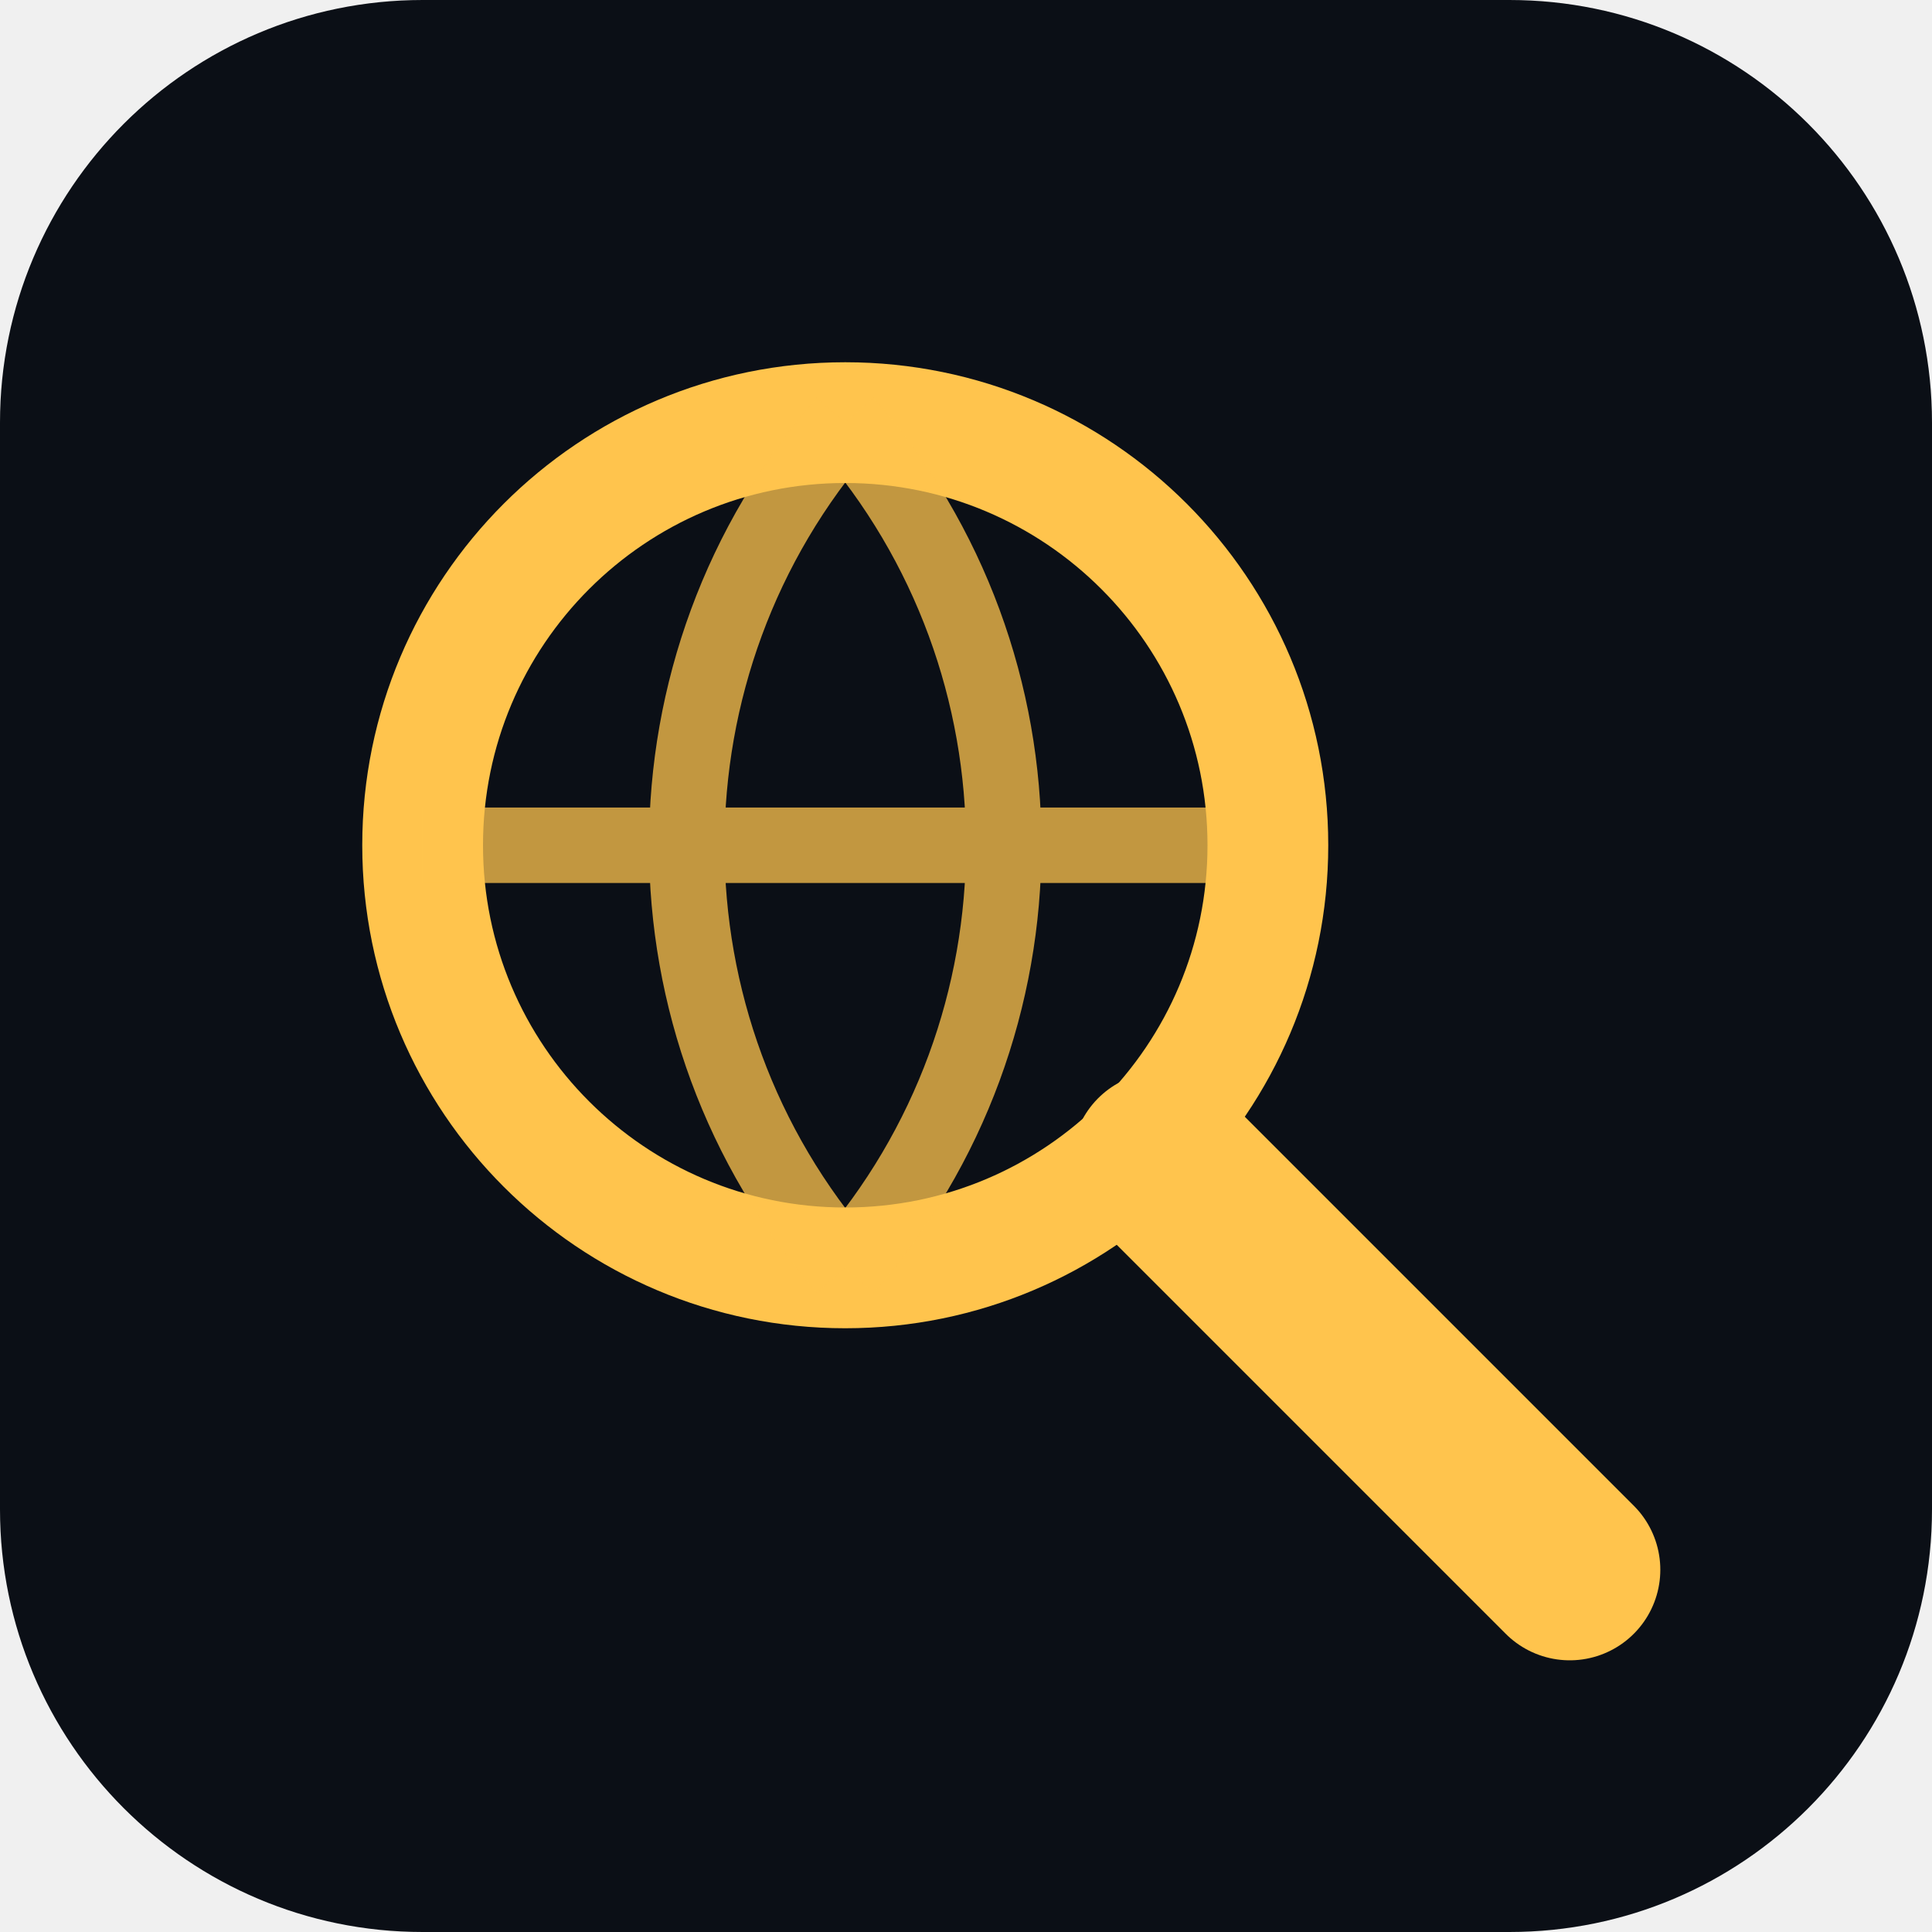
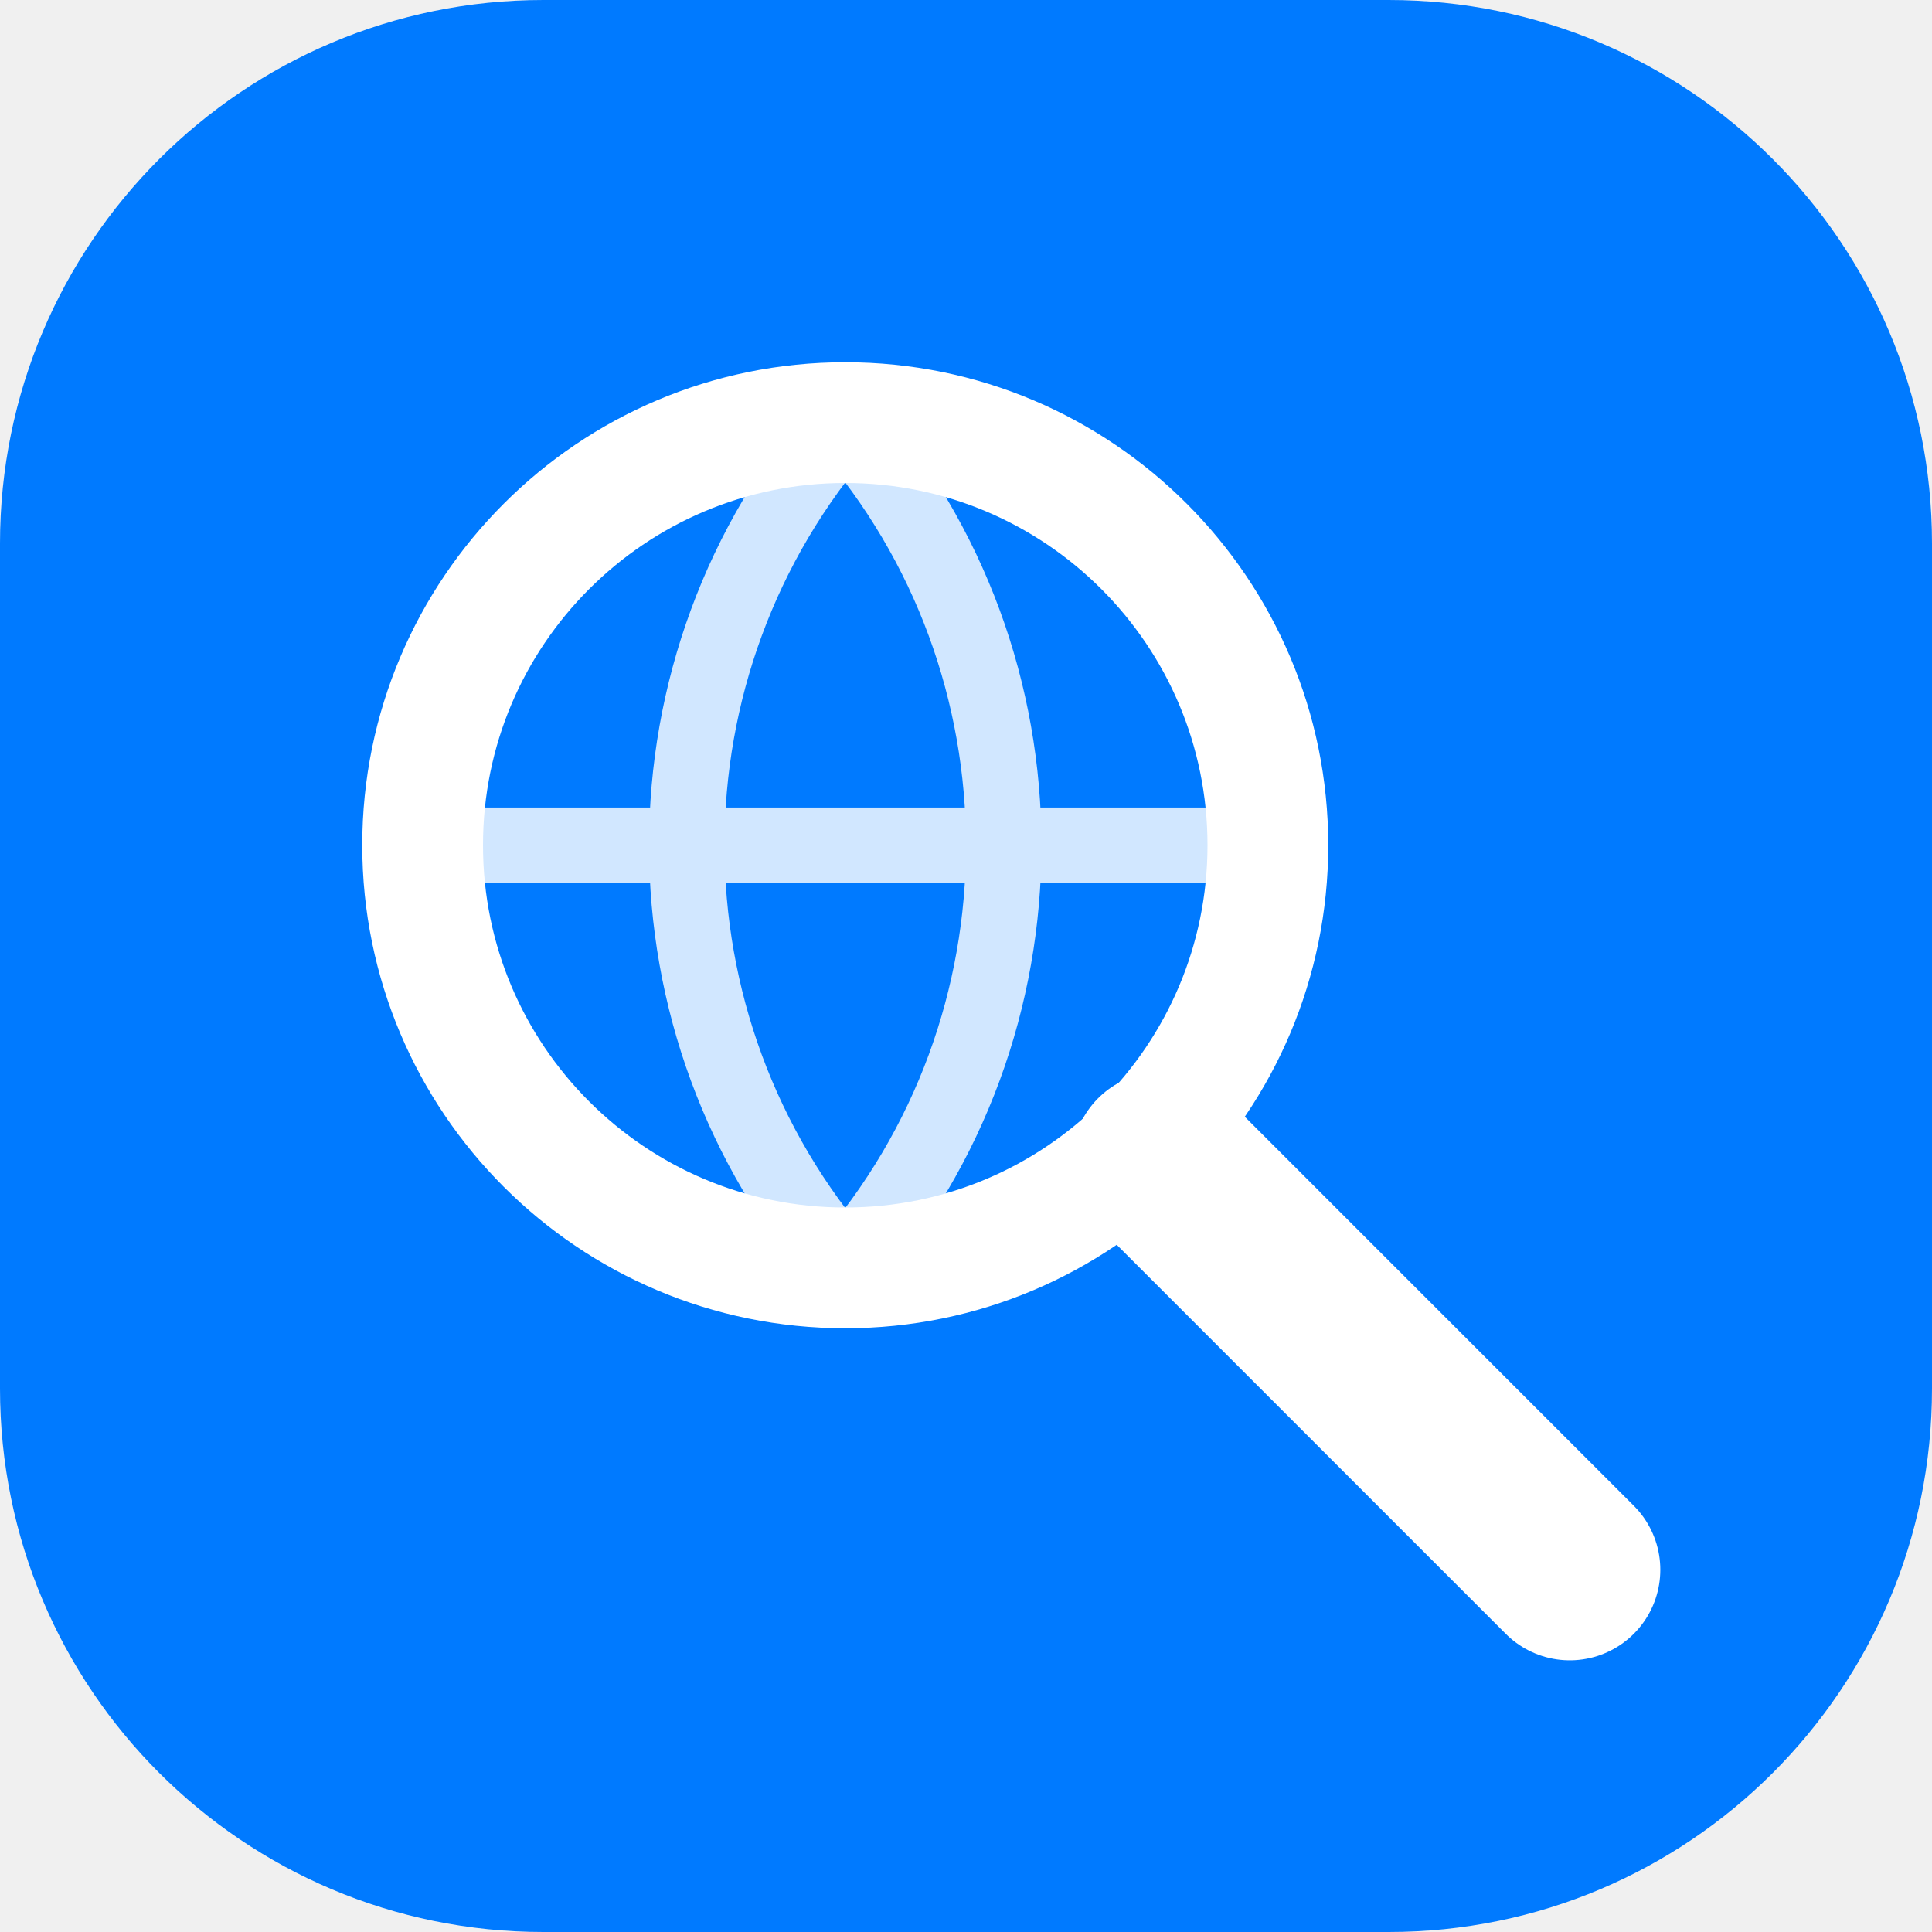
<svg xmlns="http://www.w3.org/2000/svg" viewBox="0 0 64 64" width="64" height="64">
-   <rect width="64" height="64" rx="14" fill="#0b0f16" />
-   <circle cx="28" cy="28" r="14" fill="none" stroke="#ffc44d" stroke-width="4" />
-   <path d="M14 28h28M28 14c7 8 7 20 0 28M28 14c-7 8-7 20 0 28" fill="none" stroke="#ffc44d" stroke-width="2.5" opacity="0.75" />
-   <path d="M38.5 38.5 52 52" stroke="#ffc44d" stroke-width="6" stroke-linecap="round" />
+   <rect width="64" height="64" rx="18" fill="#007aff" />
+   <circle cx="28" cy="28" r="14" fill="none" stroke="#ffffff" stroke-width="4" />
+   <path d="M14 28h28M28 14c7 8 7 20 0 28M28 14c-7 8-7 20 0 28" fill="none" stroke="#ffffff" stroke-width="2.5" opacity="0.82" />
+   <path d="M38.5 38.5 52 52" stroke="#ffffff" stroke-width="6" stroke-linecap="round" />
</svg>
